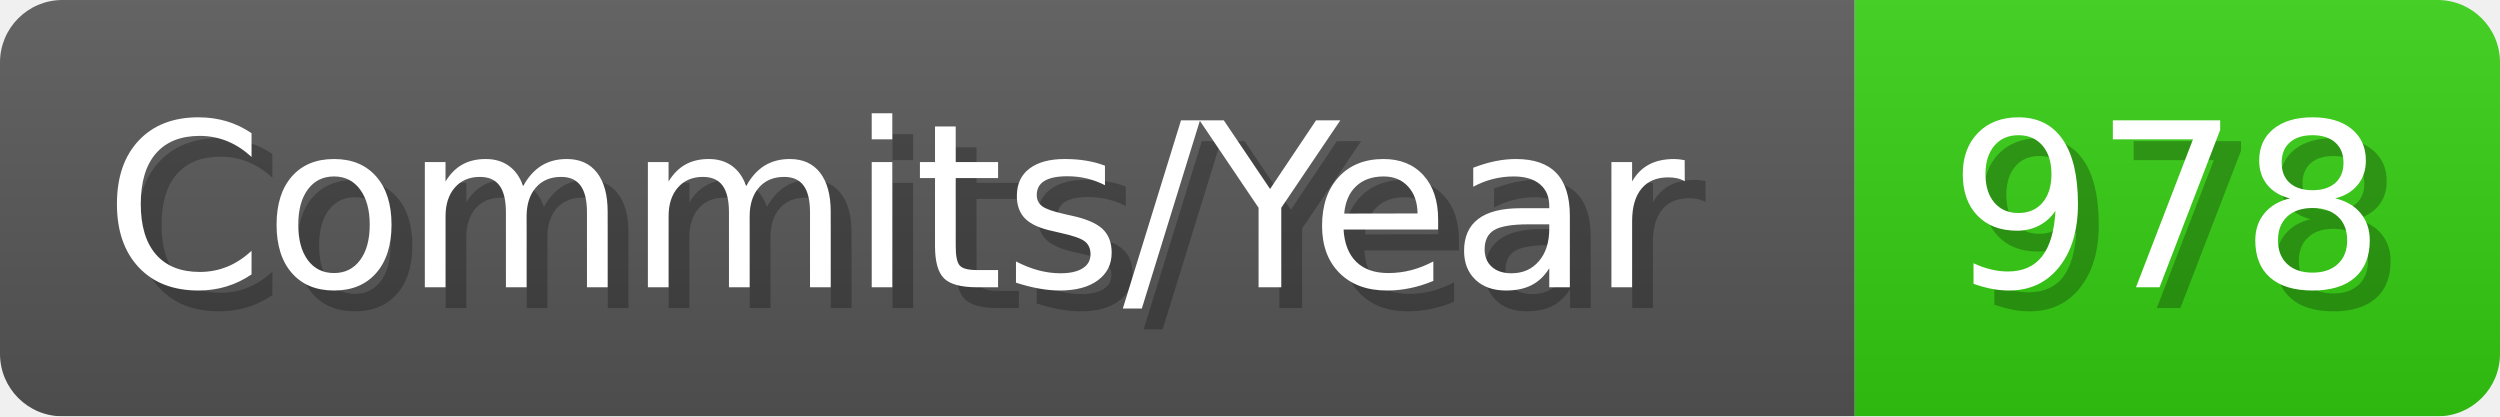
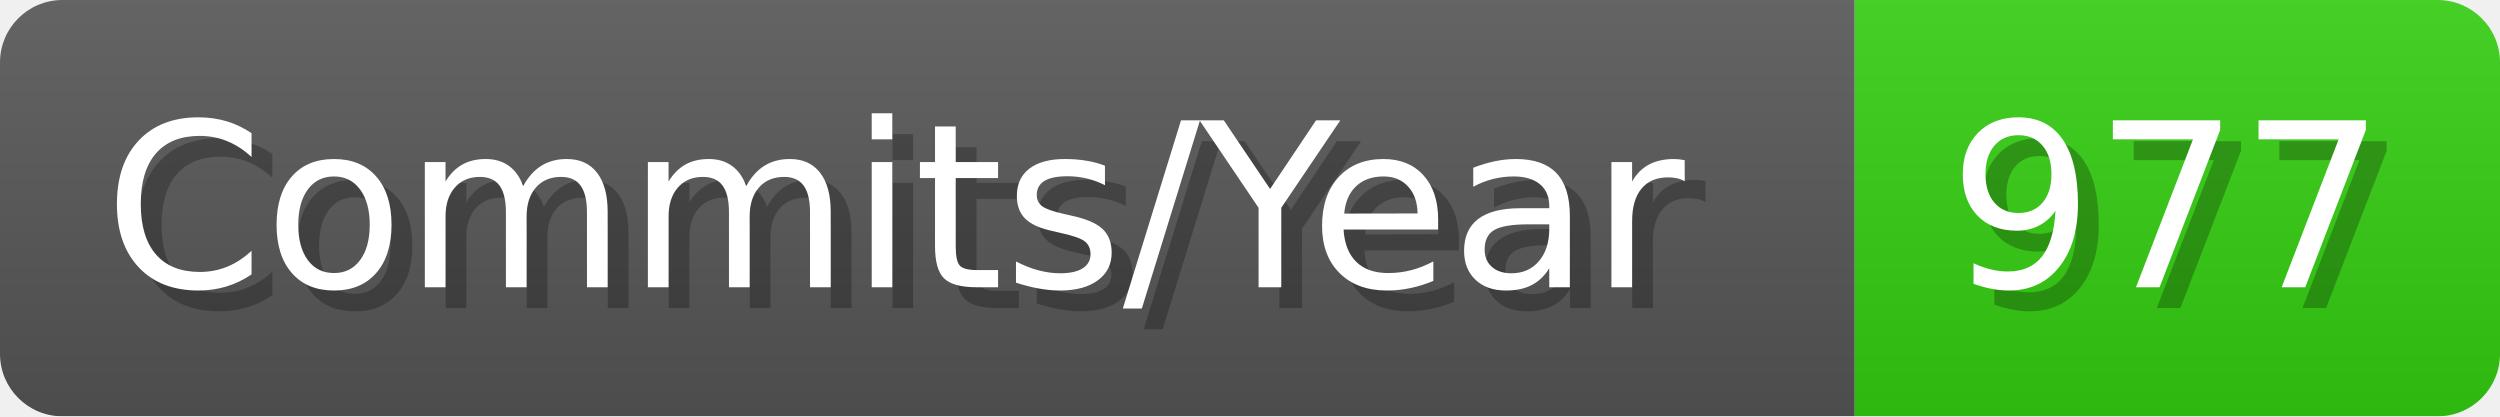
- <svg xmlns="http://www.w3.org/2000/svg" width="120.1" height="20" viewBox="0 0 1201 200" role="img" aria-label="Commits/Year: 978">
+ <svg xmlns="http://www.w3.org/2000/svg" width="120.1" height="20" viewBox="0 0 1201 200" role="img" aria-label="Commits/Year: 977">
  <linearGradient id="aUPdi" x2="0" y2="100%">
    <stop offset="0" stop-opacity=".1" stop-color="#EEE" />
    <stop offset="1" stop-opacity=".1" />
  </linearGradient>
  <mask id="WfAiQ">
    <rect width="1201" height="200" rx="30" fill="#FFF" />
  </mask>
  <g mask="url(#WfAiQ)">
    <rect width="891" height="200" fill="#555" />
    <rect width="310" height="200" fill="#3C1" x="891" />
    <rect width="1201" height="200" fill="url(#aUPdi)" />
  </g>
  <g aria-hidden="true" fill="#fff" text-anchor="start" font-family="Verdana,DejaVu Sans,sans-serif" font-size="110">
    <text x="60" y="148" textLength="791" fill="#000" opacity="0.25">Commits/Year</text>
    <text x="50" y="138" textLength="791">Commits/Year</text>
-     <text x="946" y="148" textLength="210" fill="#000" opacity="0.25">978</text>
-     <text x="936" y="138" textLength="210">978</text>
+     <text x="946" y="148" textLength="210" fill="#000" opacity="0.25">977</text>
+     <text x="936" y="138" textLength="210">977</text>
  </g>
</svg>
